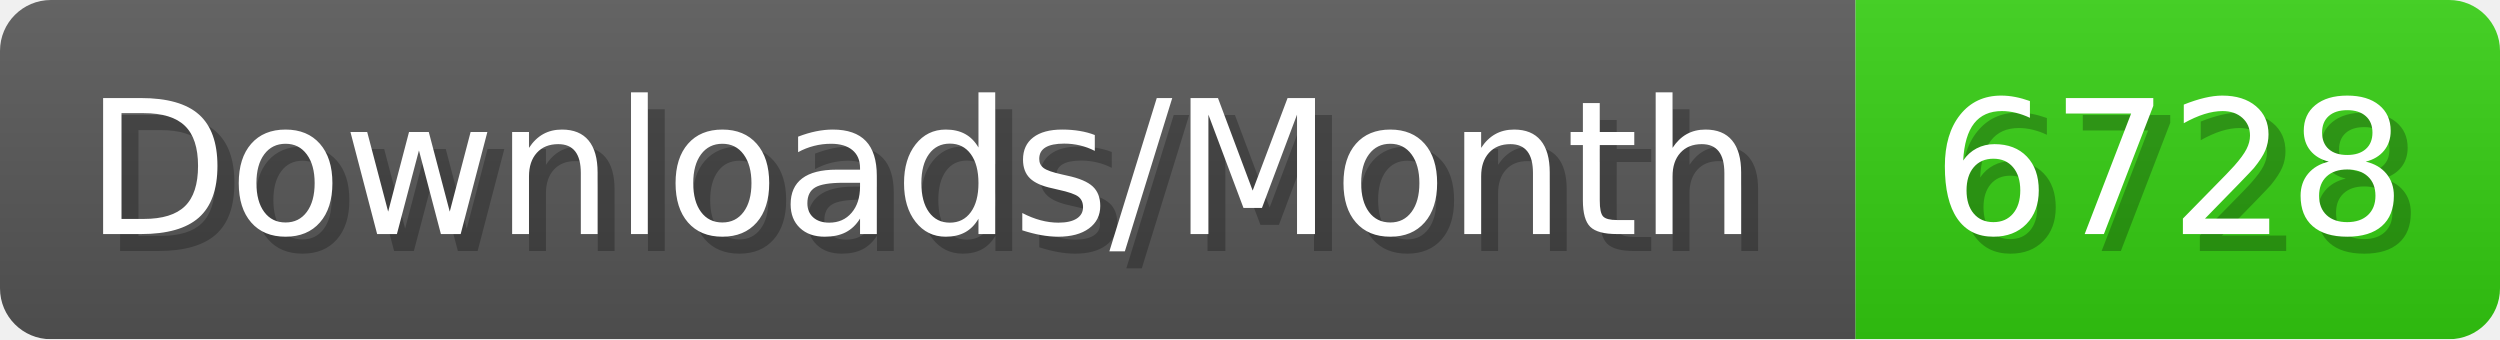
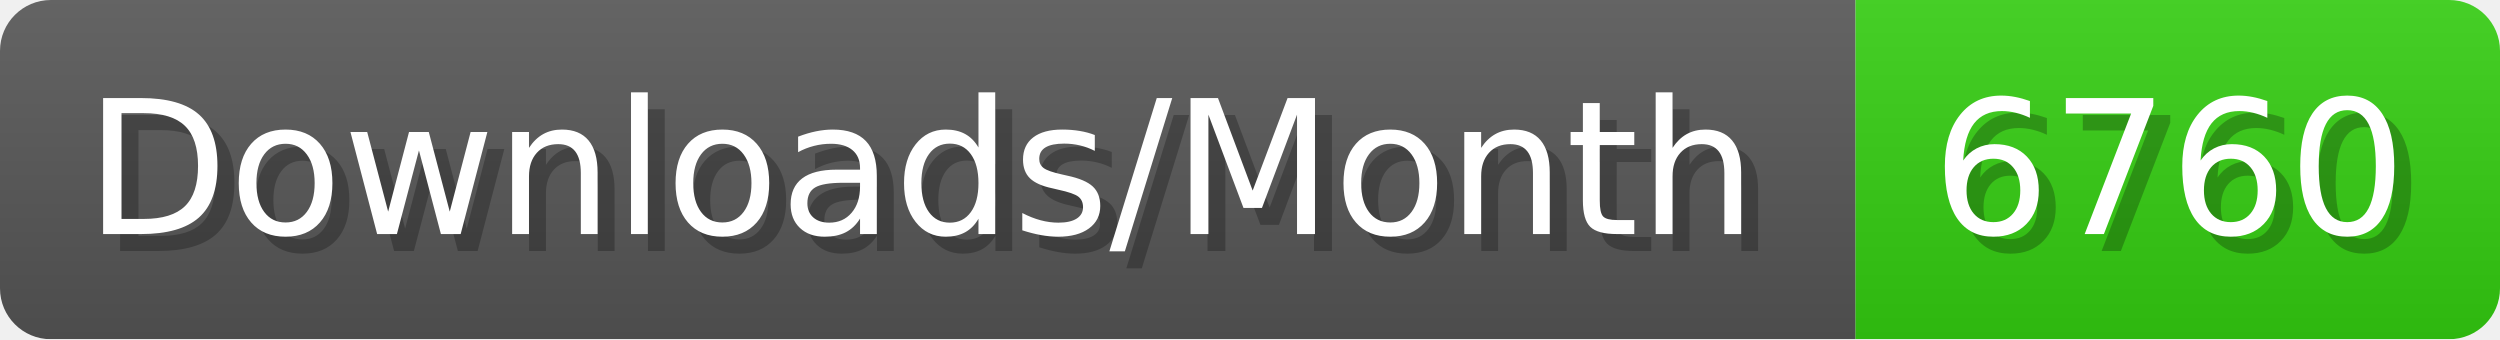
- <svg xmlns="http://www.w3.org/2000/svg" width="147.4" height="20" viewBox="0 0 1474 200" role="img" aria-label="Downloads/Month: 6728">
+ <svg xmlns="http://www.w3.org/2000/svg" width="147.4" height="20" viewBox="0 0 1474 200" role="img" aria-label="Downloads/Month: 6760">
  <linearGradient id="YlXUI" x2="0" y2="100%">
    <stop offset="0" stop-opacity=".1" stop-color="#EEE" />
    <stop offset="1" stop-opacity=".1" />
  </linearGradient>
  <mask id="JHhop">
    <rect width="1474" height="200" rx="30" fill="#FFF" />
  </mask>
  <g mask="url(#JHhop)">
    <rect width="1094" height="200" fill="#555" />
    <rect width="380" height="200" fill="#3C1" x="1094" />
    <rect width="1474" height="200" fill="url(#YlXUI)" />
  </g>
  <g aria-hidden="true" fill="#fff" text-anchor="start" font-family="Verdana,DejaVu Sans,sans-serif" font-size="110">
    <text x="60" y="148" textLength="994" fill="#000" opacity="0.25">Downloads/Month</text>
    <text x="50" y="138" textLength="994">Downloads/Month</text>
-     <text x="1149" y="148" textLength="280" fill="#000" opacity="0.25">6728</text>
-     <text x="1139" y="138" textLength="280">6728</text>
+     <text x="1149" y="148" textLength="280" fill="#000" opacity="0.25">6760</text>
+     <text x="1139" y="138" textLength="280">6760</text>
  </g>
</svg>
